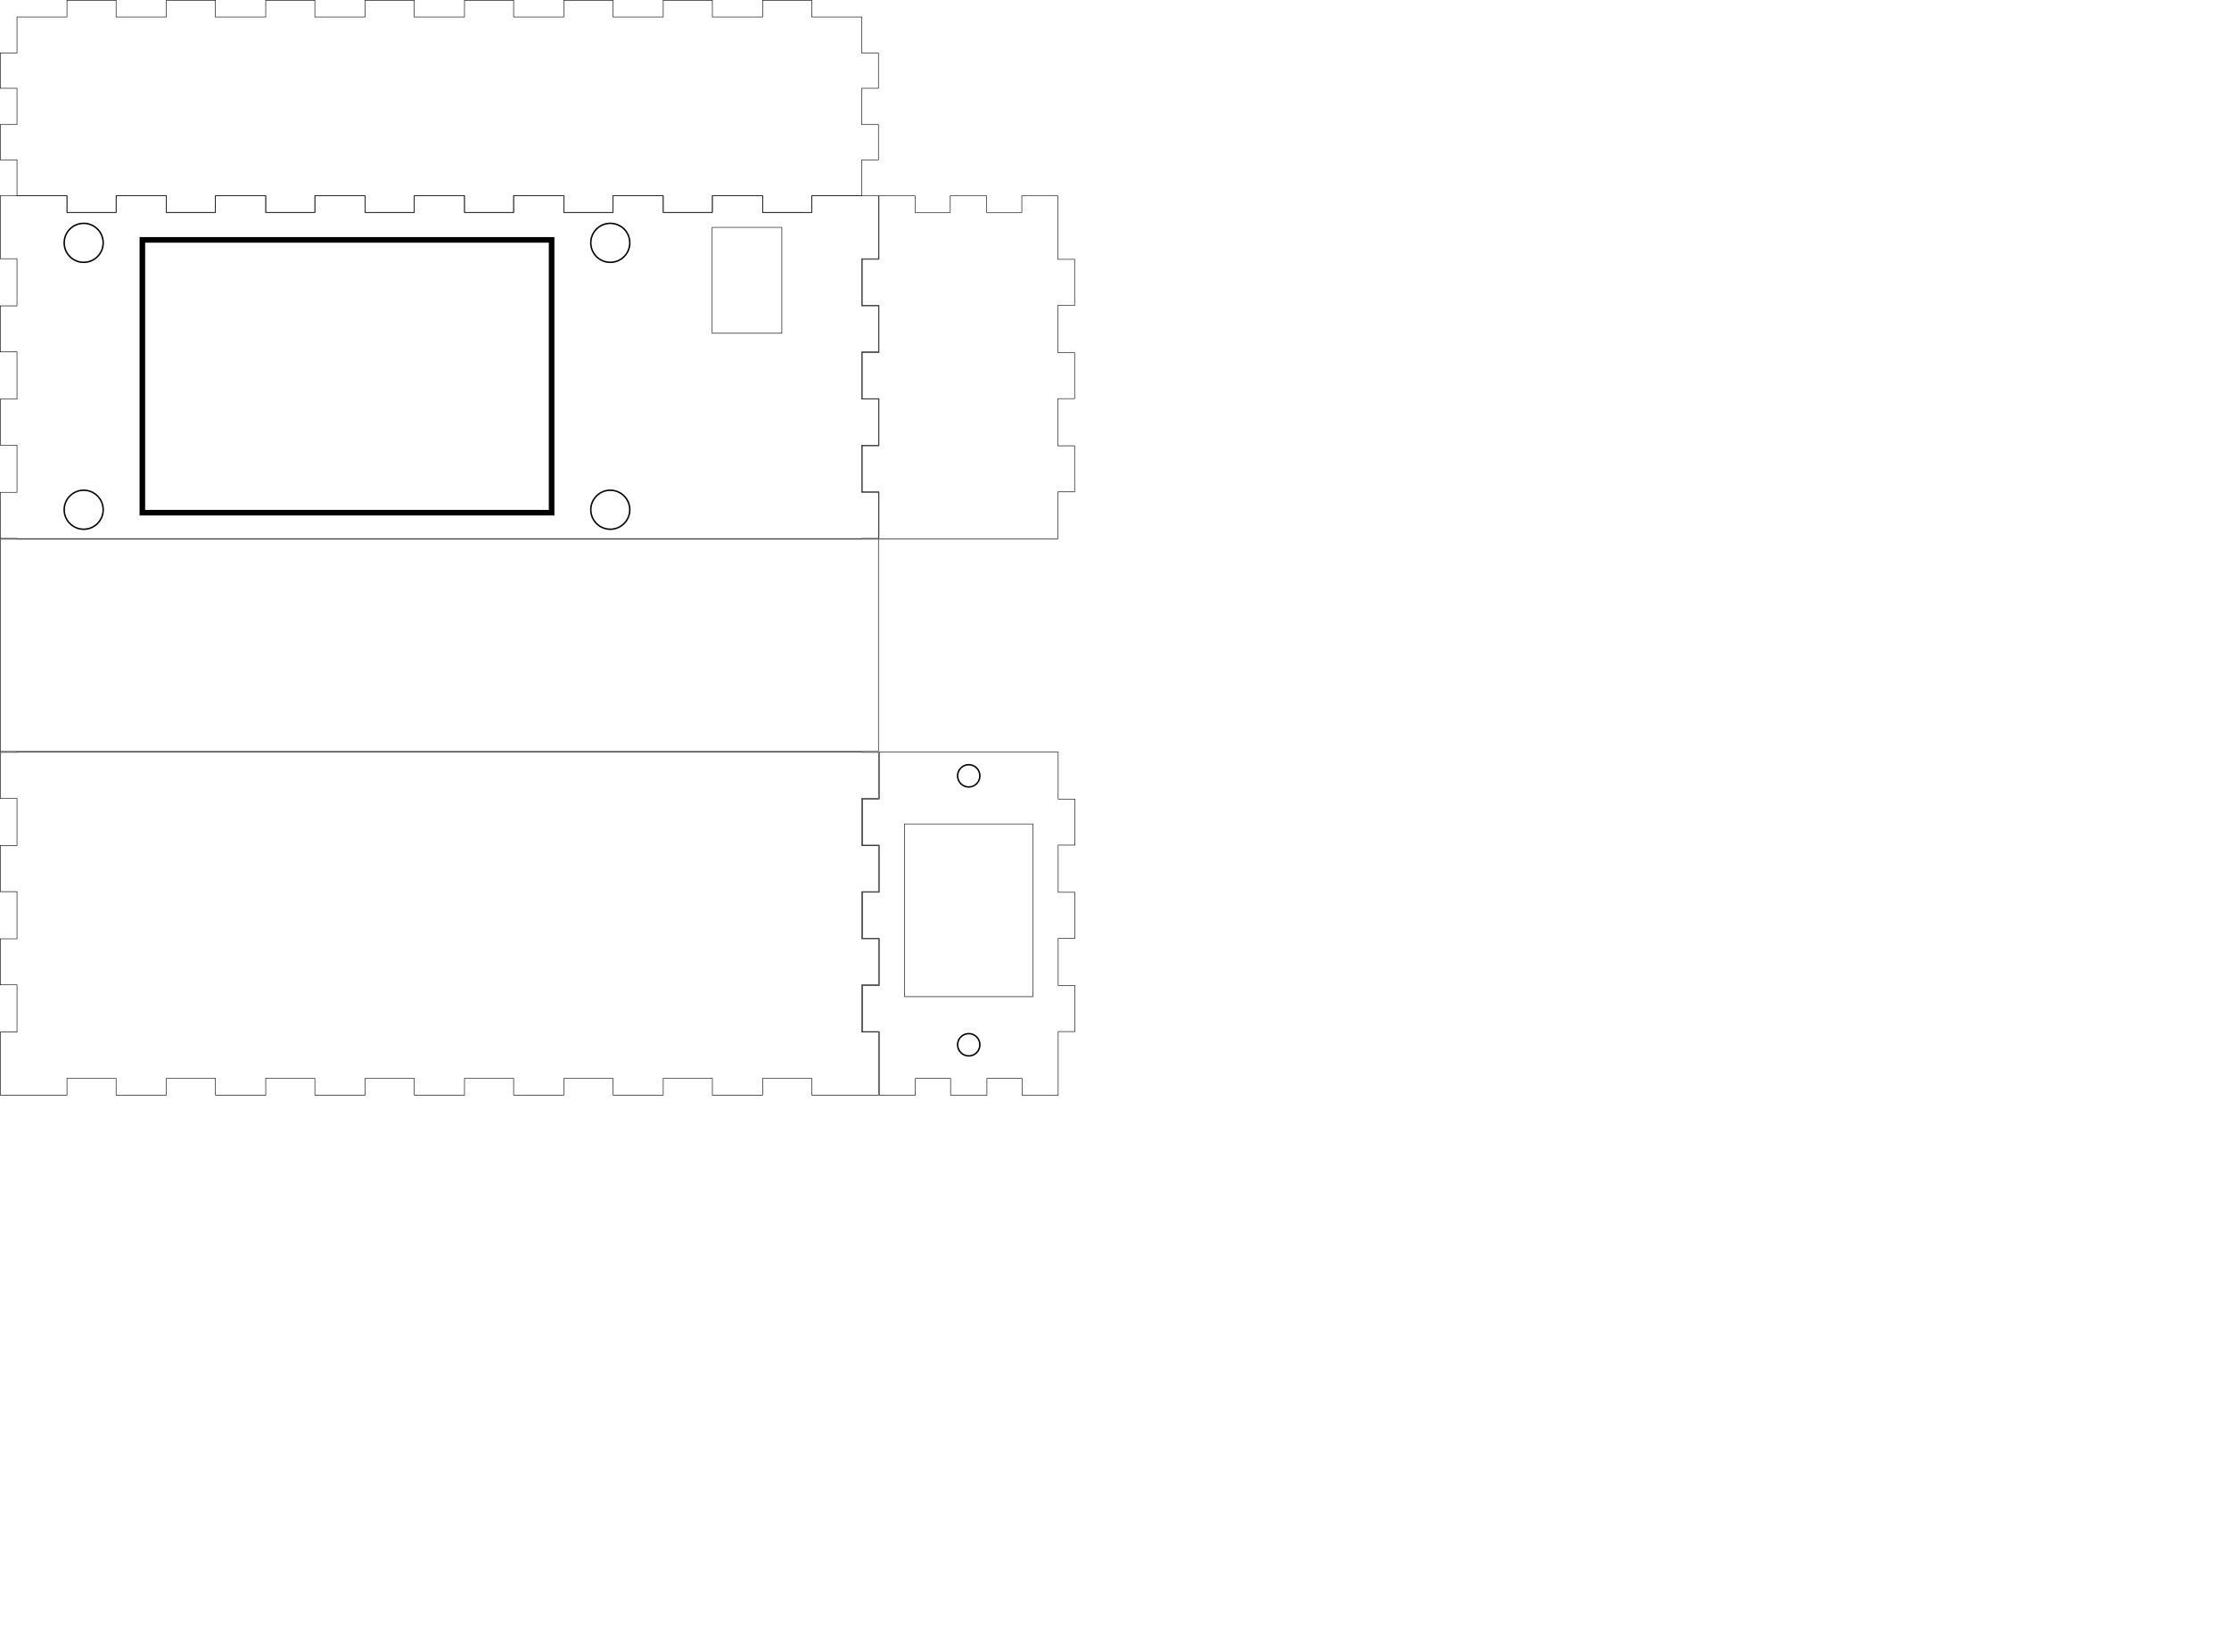
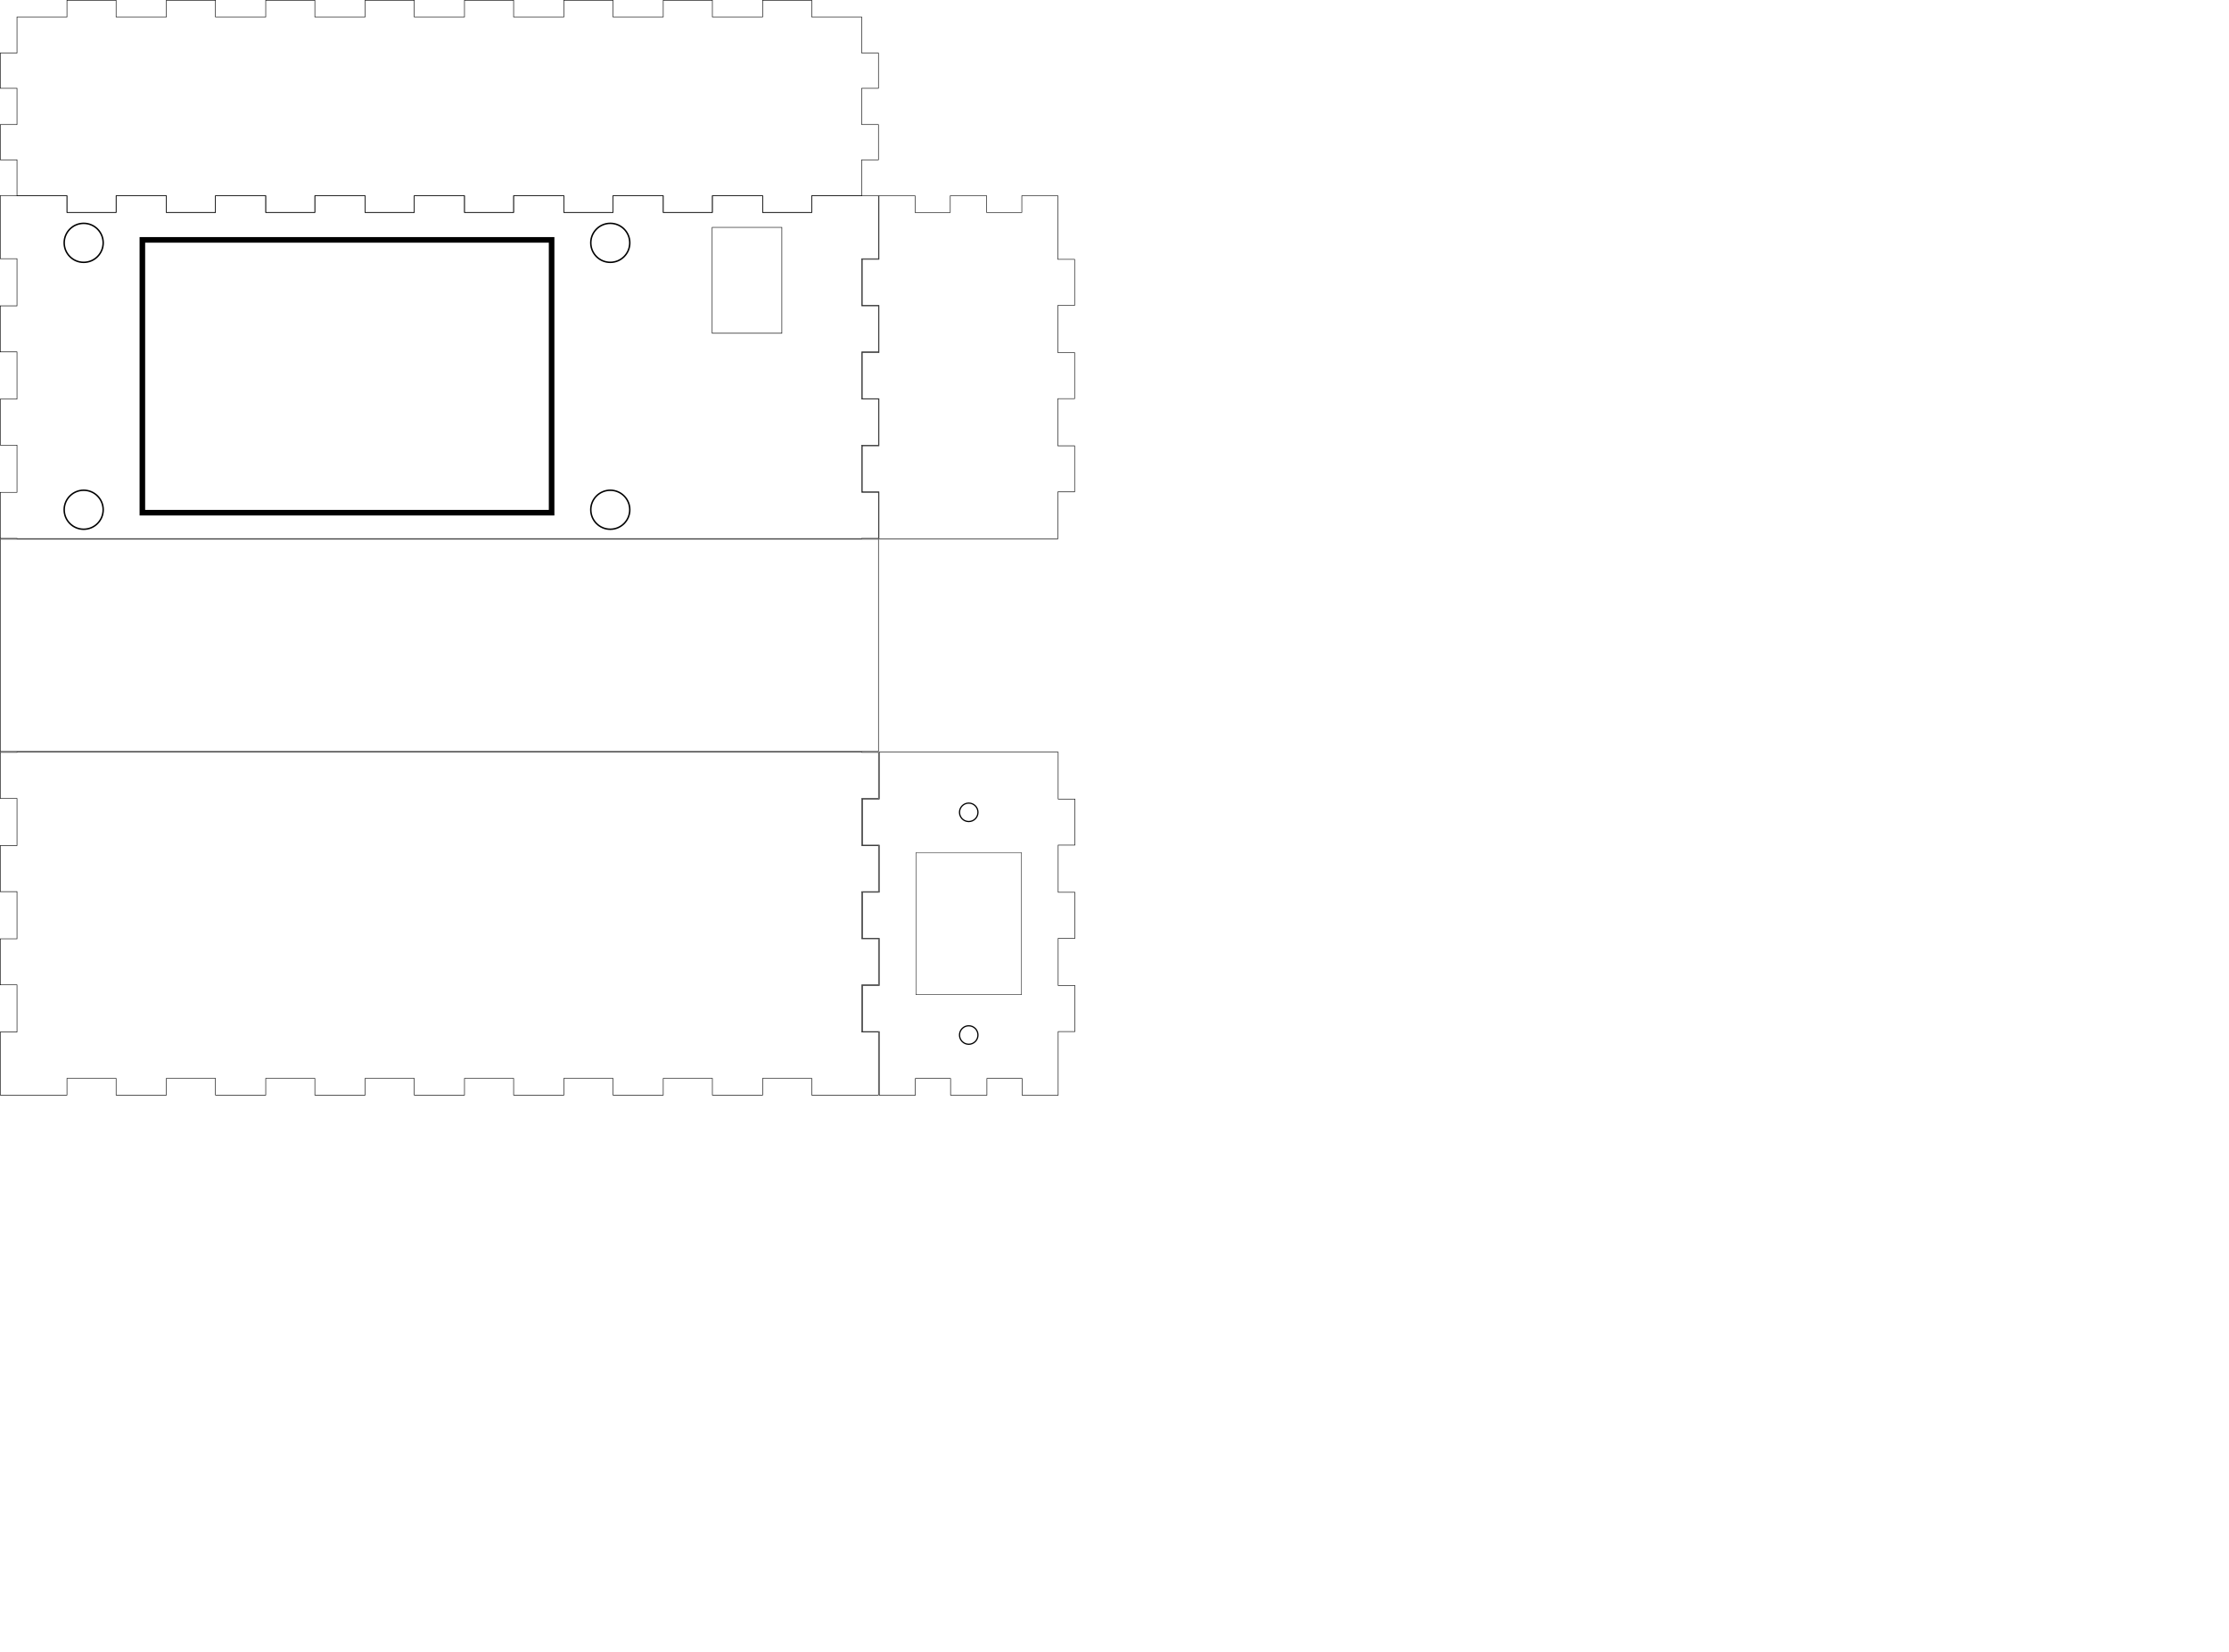
<svg xmlns="http://www.w3.org/2000/svg" viewBox="0 0 400 296.32" width="400mm" height="296.32mm" version="1.1" id="svg7">
  <defs id="defs7">
    </defs>
  <g id="g8" transform="translate(-0.710318,-5.110502)">
    <g id="g1" transform="translate(-6.239682,-9.839498)">
      <path d="m 10,18 h 8.917 0.05 v -3 h 8.817 v 3 h 0.05 8.917 0.05 v -3 h 8.817 v 3 h 0.05 8.917 0.05 v -3 h 8.817 v 3 h 0.05 8.917 0.05 v -3 h 8.817 v 3 h 0.05 8.917 0.05 v -3 h 8.817 v 3 h 0.05 8.917 0.05 v -3 h 8.817 v 3 h 0.05 8.917 0.05 v -3 h 8.817 v 3 h 0.05 8.917 0.05 v -3 h 8.817 v 3 h 0.05 8.917 v 6.42 0.05 h 3 v 6.32 h -3 v 0.05 6.42 0.05 h 3 v 6.32 h -3 v 0.05 6.42 h -8.917 -0.05 v 3 h -8.817 v -3 h -0.05 -8.917 -0.05 v 3 h -8.817 v -3 h -0.05 -8.917 -0.05 v 3 h -8.817 v -3 h -0.05 -8.917 -0.05 v 3 h -8.817 v -3 h -0.05 -8.917 -0.05 v 3 h -8.817 v -3 h -0.05 -8.917 -0.05 v 3 h -8.817 v -3 h -0.05 -8.917 -0.05 v 3 h -8.817 v -3 h -0.05 -8.917 -0.05 v 3 h -8.817 v -3 H 18.917 10 V 43.68 43.63 H 7 v -6.32 h 3 V 37.26 30.84 30.79 H 7 v -6.32 h 3 v -0.05 z" stroke="#000000" stroke-width="0.1" fill="none" id="path1" />
    </g>
    <g id="g2" transform="rotate(180,82.67516,90.44099)">
      <rect x="24.337" y="115.964" width="12.5" height="19" stroke="#000000" stroke-width="0.1" fill="none" id="rect6-2" />
      <path d="m 10,79.1 h 151.59 v 0.05 h 3 v 8.266 h -3 v 0.05 8.366 0.05 h 3 v 8.266 h -3 v 0.05 8.366 0.05 h 3 v 8.266 h -3 v 0.05 8.366 0.05 h 3 v 8.266 0.05 3 h -11.917 -0.05 v -3 h -8.817 v 3 h -0.05 -8.917 -0.05 v -3 h -8.817 v 3 h -0.05 -8.917 -0.05 v -3 h -8.817 v 3 h -0.05 -8.917 -0.05 v -3 h -8.817 v 3 h -0.05 -8.917 -0.05 v -3 h -8.817 v 3 h -0.05 -8.917 -0.05 v -3 h -8.817 v 3 h -0.05 -8.917 -0.05 v -3 h -8.817 v 3 h -0.05 -8.917 -0.05 v -3 h -8.817 v 3 H 18.917 10 7 v -3 -0.05 -8.266 h 3 v -0.05 -8.366 -0.05 H 7 v -8.266 h 3 v -0.05 -8.366 -0.05 H 7 v -8.266 h 3 v -0.05 -8.366 -0.05 H 7 V 79.15 h 3 z" stroke="#000000" stroke-width="0.1" fill="none" id="path2" />
      <g id="g10" style="fill:none">
        <rect x="51.622" y="80.49" width="101.5" height="55.5" stroke="#000000" stroke-width="0.1" fill="none" id="pcb_size" style="display:none;fill:none;stroke:none;stroke-width:0;stroke-dasharray:none" />
        <g id="g9" transform="translate(-148.3784,-94.20974)" style="fill:none;stroke:#000000;stroke-opacity:1">
          <circle style="fill:none;fill-opacity:1;stroke:#000000;stroke-width:0.265;stroke-opacity:1" id="path9" cx="298" cy="226.4" r="3.5" />
          <circle style="fill:none;fill-opacity:1;stroke:#000000;stroke-width:0.265;stroke-opacity:1" id="path9-5" cx="203.5" cy="226.4" r="3.5" />
          <circle style="fill:none;fill-opacity:1;stroke:#000000;stroke-width:0.265;stroke-opacity:1" id="path9-1" cx="298" cy="178.5" r="3.5" />
          <circle style="fill:none;fill-opacity:1;stroke:#000000;stroke-width:0.265;stroke-opacity:1" id="path9-11" cx="203.5" cy="178.5" r="3.5" />
        </g>
        <rect style="fill:none;stroke:#000000;stroke-width:1;stroke-dasharray:none;stroke-opacity:1" id="touchscreen_cutout" width="73.44" height="48.96" x="-139.092" y="-132.72" transform="scale(-1)" ry="0" />
      </g>
    </g>
    <g id="g3" transform="translate(-178.8297,60.98197)">
      <path d="m 182.59,79.1 h 151.59 v 0.05 h 3 v 8.266 h -3 v 0.05 8.366 0.05 h 3 v 8.266 h -3 v 0.05 8.366 0.05 h 3 v 8.266 h -3 v 0.05 8.366 0.05 h 3 v 8.266 0.05 3 h -11.917 -0.05 v -3 h -8.817 v 3 h -0.05 -8.917 -0.05 v -3 h -8.817 v 3 h -0.05 -8.917 -0.05 v -3 h -8.817 v 3 h -0.05 -8.917 -0.05 v -3 h -8.817 v 3 h -0.05 -8.917 -0.05 v -3 h -8.817 v 3 h -0.05 -8.917 -0.05 v -3 h -8.817 v 3 h -0.05 -8.917 -0.05 v -3 h -8.817 v 3 h -0.05 -8.917 -0.05 v -3 h -8.817 v 3 h -0.05 -8.917 -3 v -3 -0.05 -8.266 h 3 v -0.05 -8.366 -0.05 h -3 v -8.266 h 3 v -0.05 -8.366 -0.05 h -3 v -8.266 h 3 v -0.05 -8.366 -0.05 h -3 V 79.15 h 3 z" stroke="#000000" stroke-width="0.1" fill="none" id="path3" />
      <g id="g7">
        <rect x="83.255" y="-246.559" width="49.892" height="59.892" stroke="#000000" stroke-width="0.108" fill="none" id="rect6-8" transform="rotate(90)" style="display:none" />
        <rect style="fill:none;stroke-width:0.999" id="rect1" width="5" height="54.1" x="214.113" y="79.1" />
      </g>
    </g>
    <g id="g4" transform="rotate(180,144.5519,169.2092)">
      <path d="m 98.555,236.616 h 32.1 v 8.366 0.05 h 3 v 8.266 h -3 v 0.05 8.366 0.05 h 3 v 8.266 h -3 v 0.05 8.366 0.05 h 3 v 8.266 h -3 v 0.05 8.366 3 h -6.42 -0.05 v -3 h -6.32 v 3 h -0.05 -6.42 -0.05 v -3 h -6.32 v 3 h -0.05 -6.42 v -3 -8.366 -0.05 h -3 v -8.266 h 3 v -0.05 -8.366 -0.05 h -3 v -8.266 h 3 v -0.05 -8.366 -0.05 h -3 v -8.266 h 3 v -0.05 z" stroke="#000000" stroke-width="0.1" fill="none" id="path4" />
      <rect style="fill:none;stroke-width:1" id="rect7" width="24" height="24" x="255.396" y="-126.605" transform="rotate(90)" />
    </g>
    <g id="g5" transform="translate(95.53467,-22.95397)">
      <path d="m 62.968,163.053 h 32.1 v 8.366 0.05 h 3 v 8.266 h -3 v 0.05 8.366 0.05 h 3 v 8.266 h -3 v 0.05 8.366 0.05 h 3 v 8.266 h -3 v 0.05 8.366 3 h -6.42 -0.05 v -3 h -6.32 v 3 h -0.05 -6.42 -0.05 v -3 h -6.32 v 3 h -0.05 -6.42 v -3 -8.366 -0.05 h -3 v -8.266 h 3 v -0.05 -8.366 -0.05 h -3 v -8.266 h 3 v -0.05 -8.366 -0.05 h -3 v -8.266 h 3 v -0.05 z" stroke="#000000" stroke-width="0.1" fill="none" id="path5" />
-       <g id="g12" transform="rotate(90,141.2952,65.55983)">
-         <g id="g11" style="fill:none" transform="translate(-70.59511,-53.27728)">
+       <g id="g12" transform="rotate(90,141.366,67.53903)">
+         <g id="g11" style="fill:none" transform="matrix(0.8281113,0,0,0.8281113,-12.04584,-20.09585)">
          <circle style="fill:none;fill-opacity:1;stroke:#000000;stroke-width:0.265;stroke-opacity:1" id="path9-11-6" cx="361.896" cy="181.114" r="2" />
          <circle style="fill:none;fill-opacity:1;stroke:#000000;stroke-width:0.265;stroke-opacity:1" id="path9-11-6-4" cx="313.632" cy="181.114" r="2" />
        </g>
-         <rect x="251.669" y="116.337" width="31" height="23" stroke="#000000" stroke-width="0.1" fill="none" id="rect6-8-3" />
+         <rect x="254.911" y="120.428" width="25.498" height="18.918" stroke="#000000" stroke-width="0.082" fill="none" id="rect6-8-3" />
      </g>
    </g>
    <g id="g6" transform="rotate(180,133.7871,173.8088)">
      <rect x="109.224" y="207.636" width="157.59" height="38.1" stroke="#000000" stroke-width="0.1" fill="none" id="rect6" />
    </g>
  </g>
</svg>
